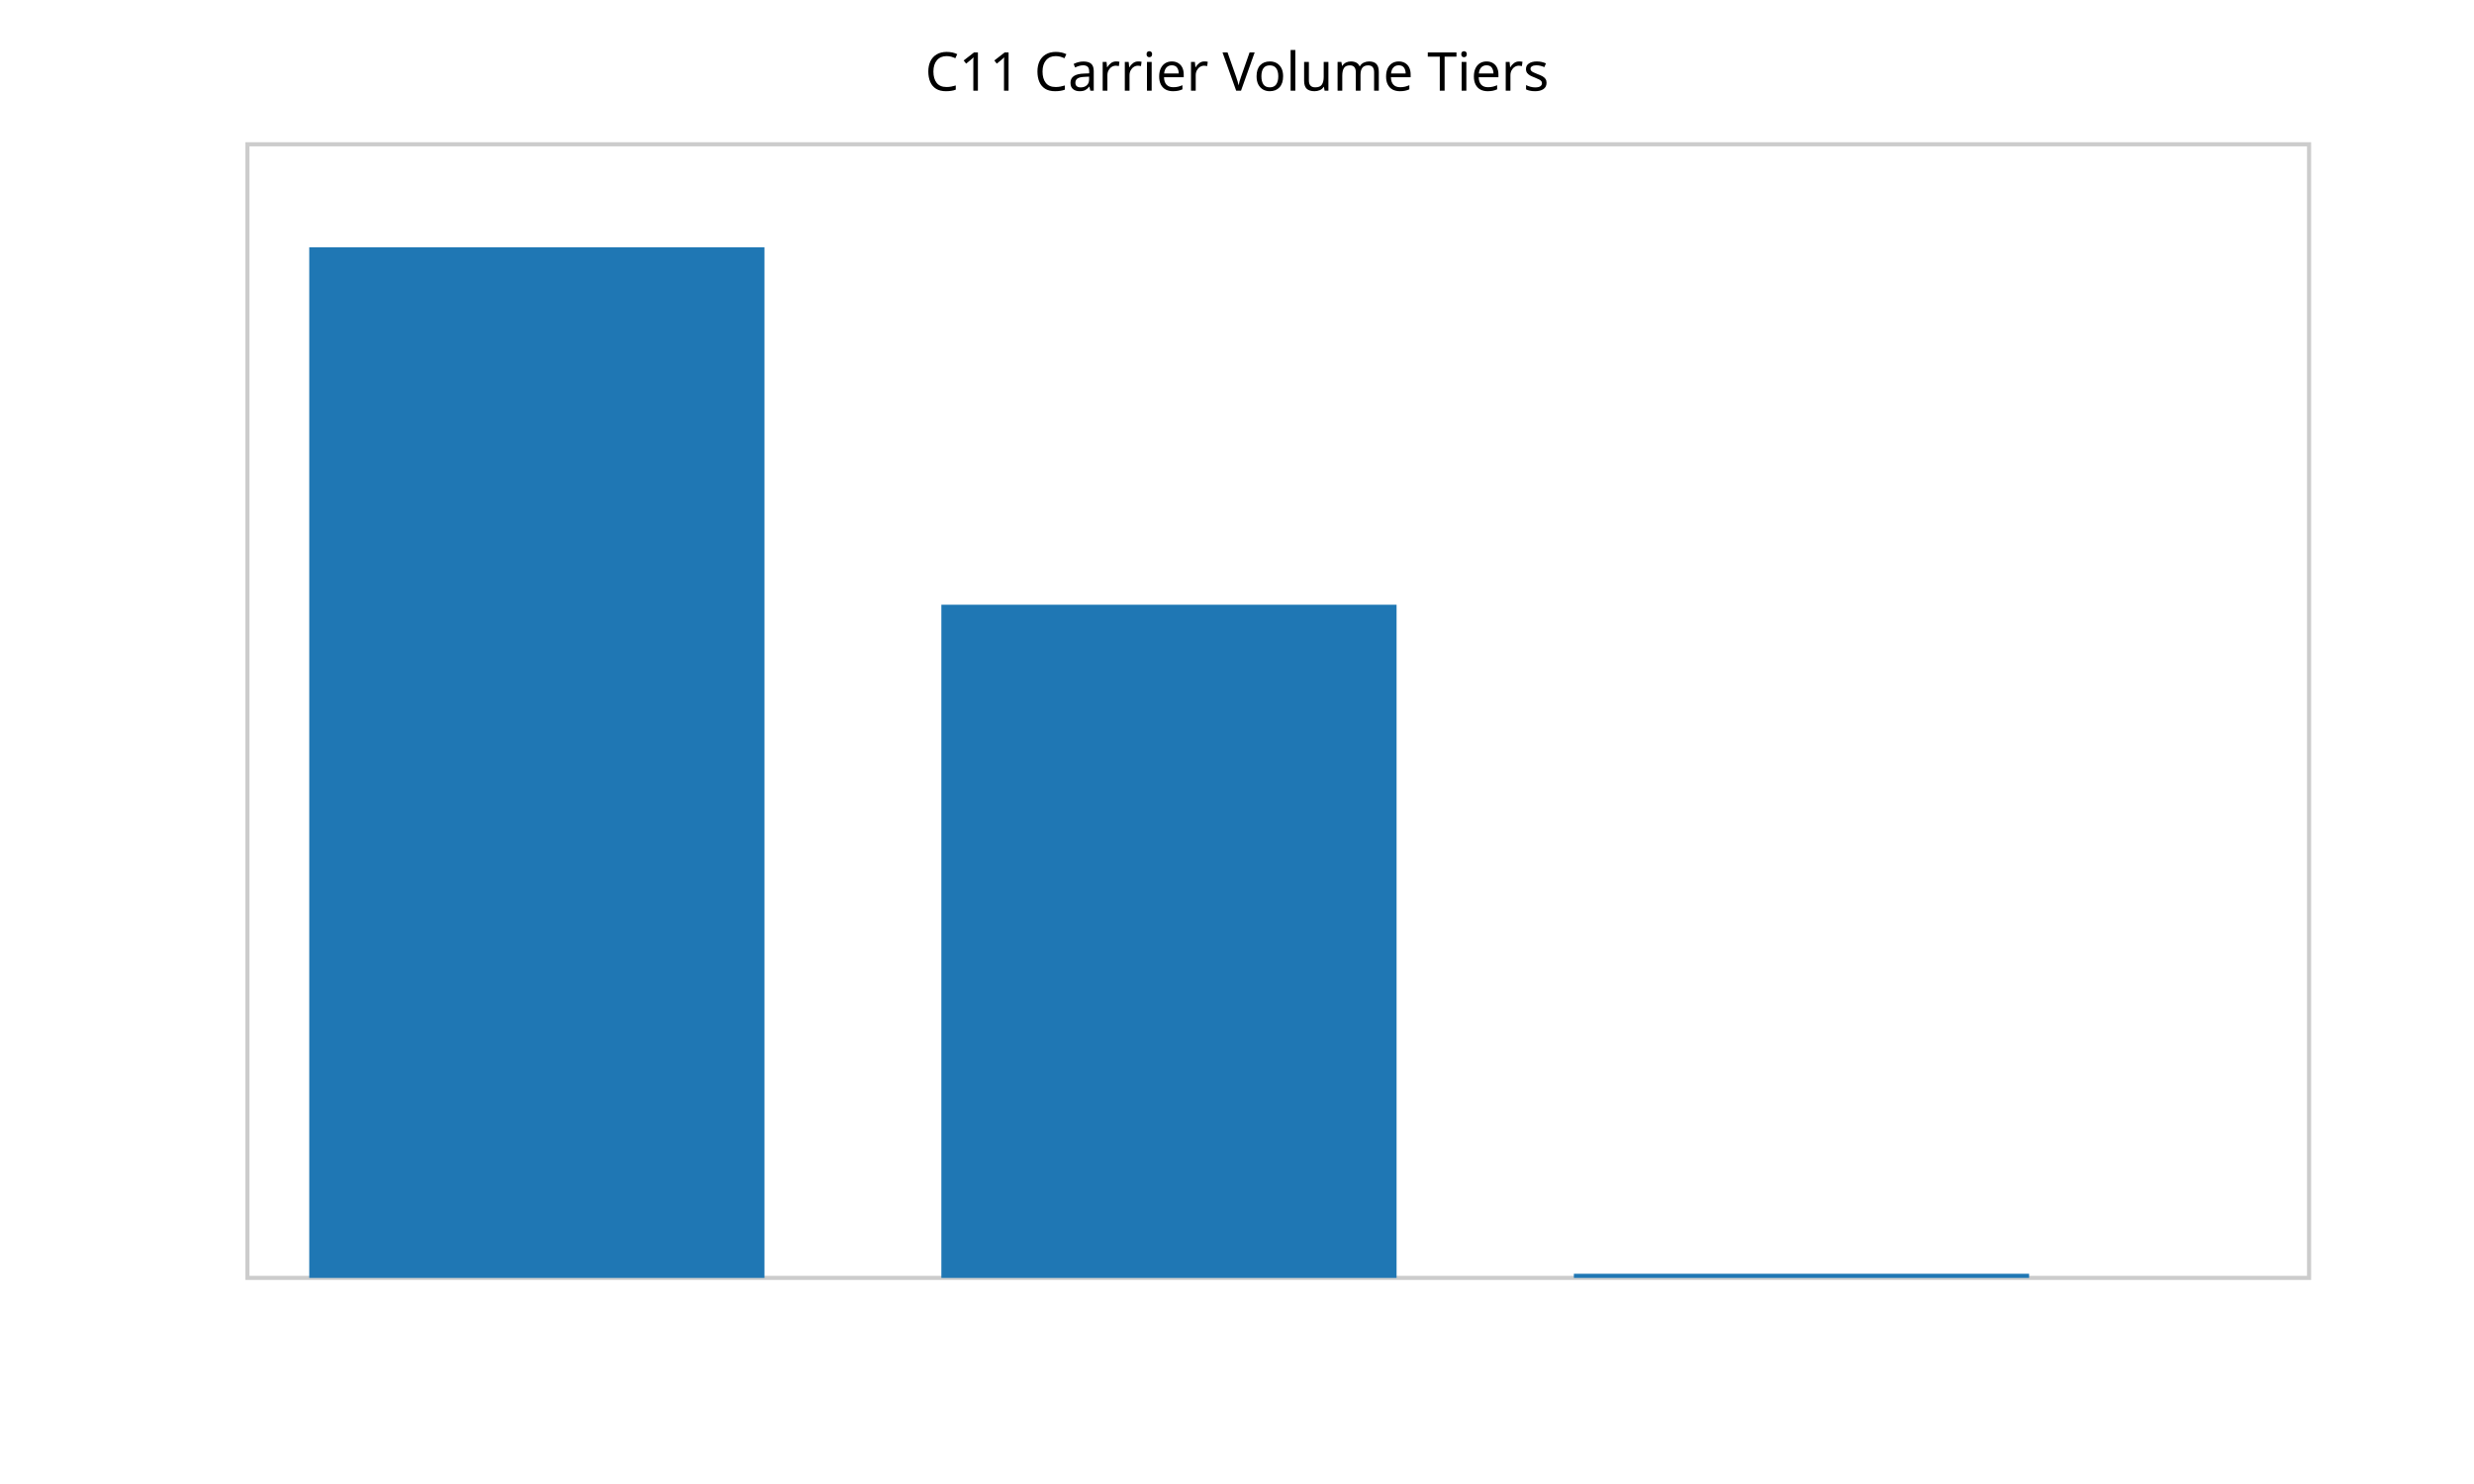
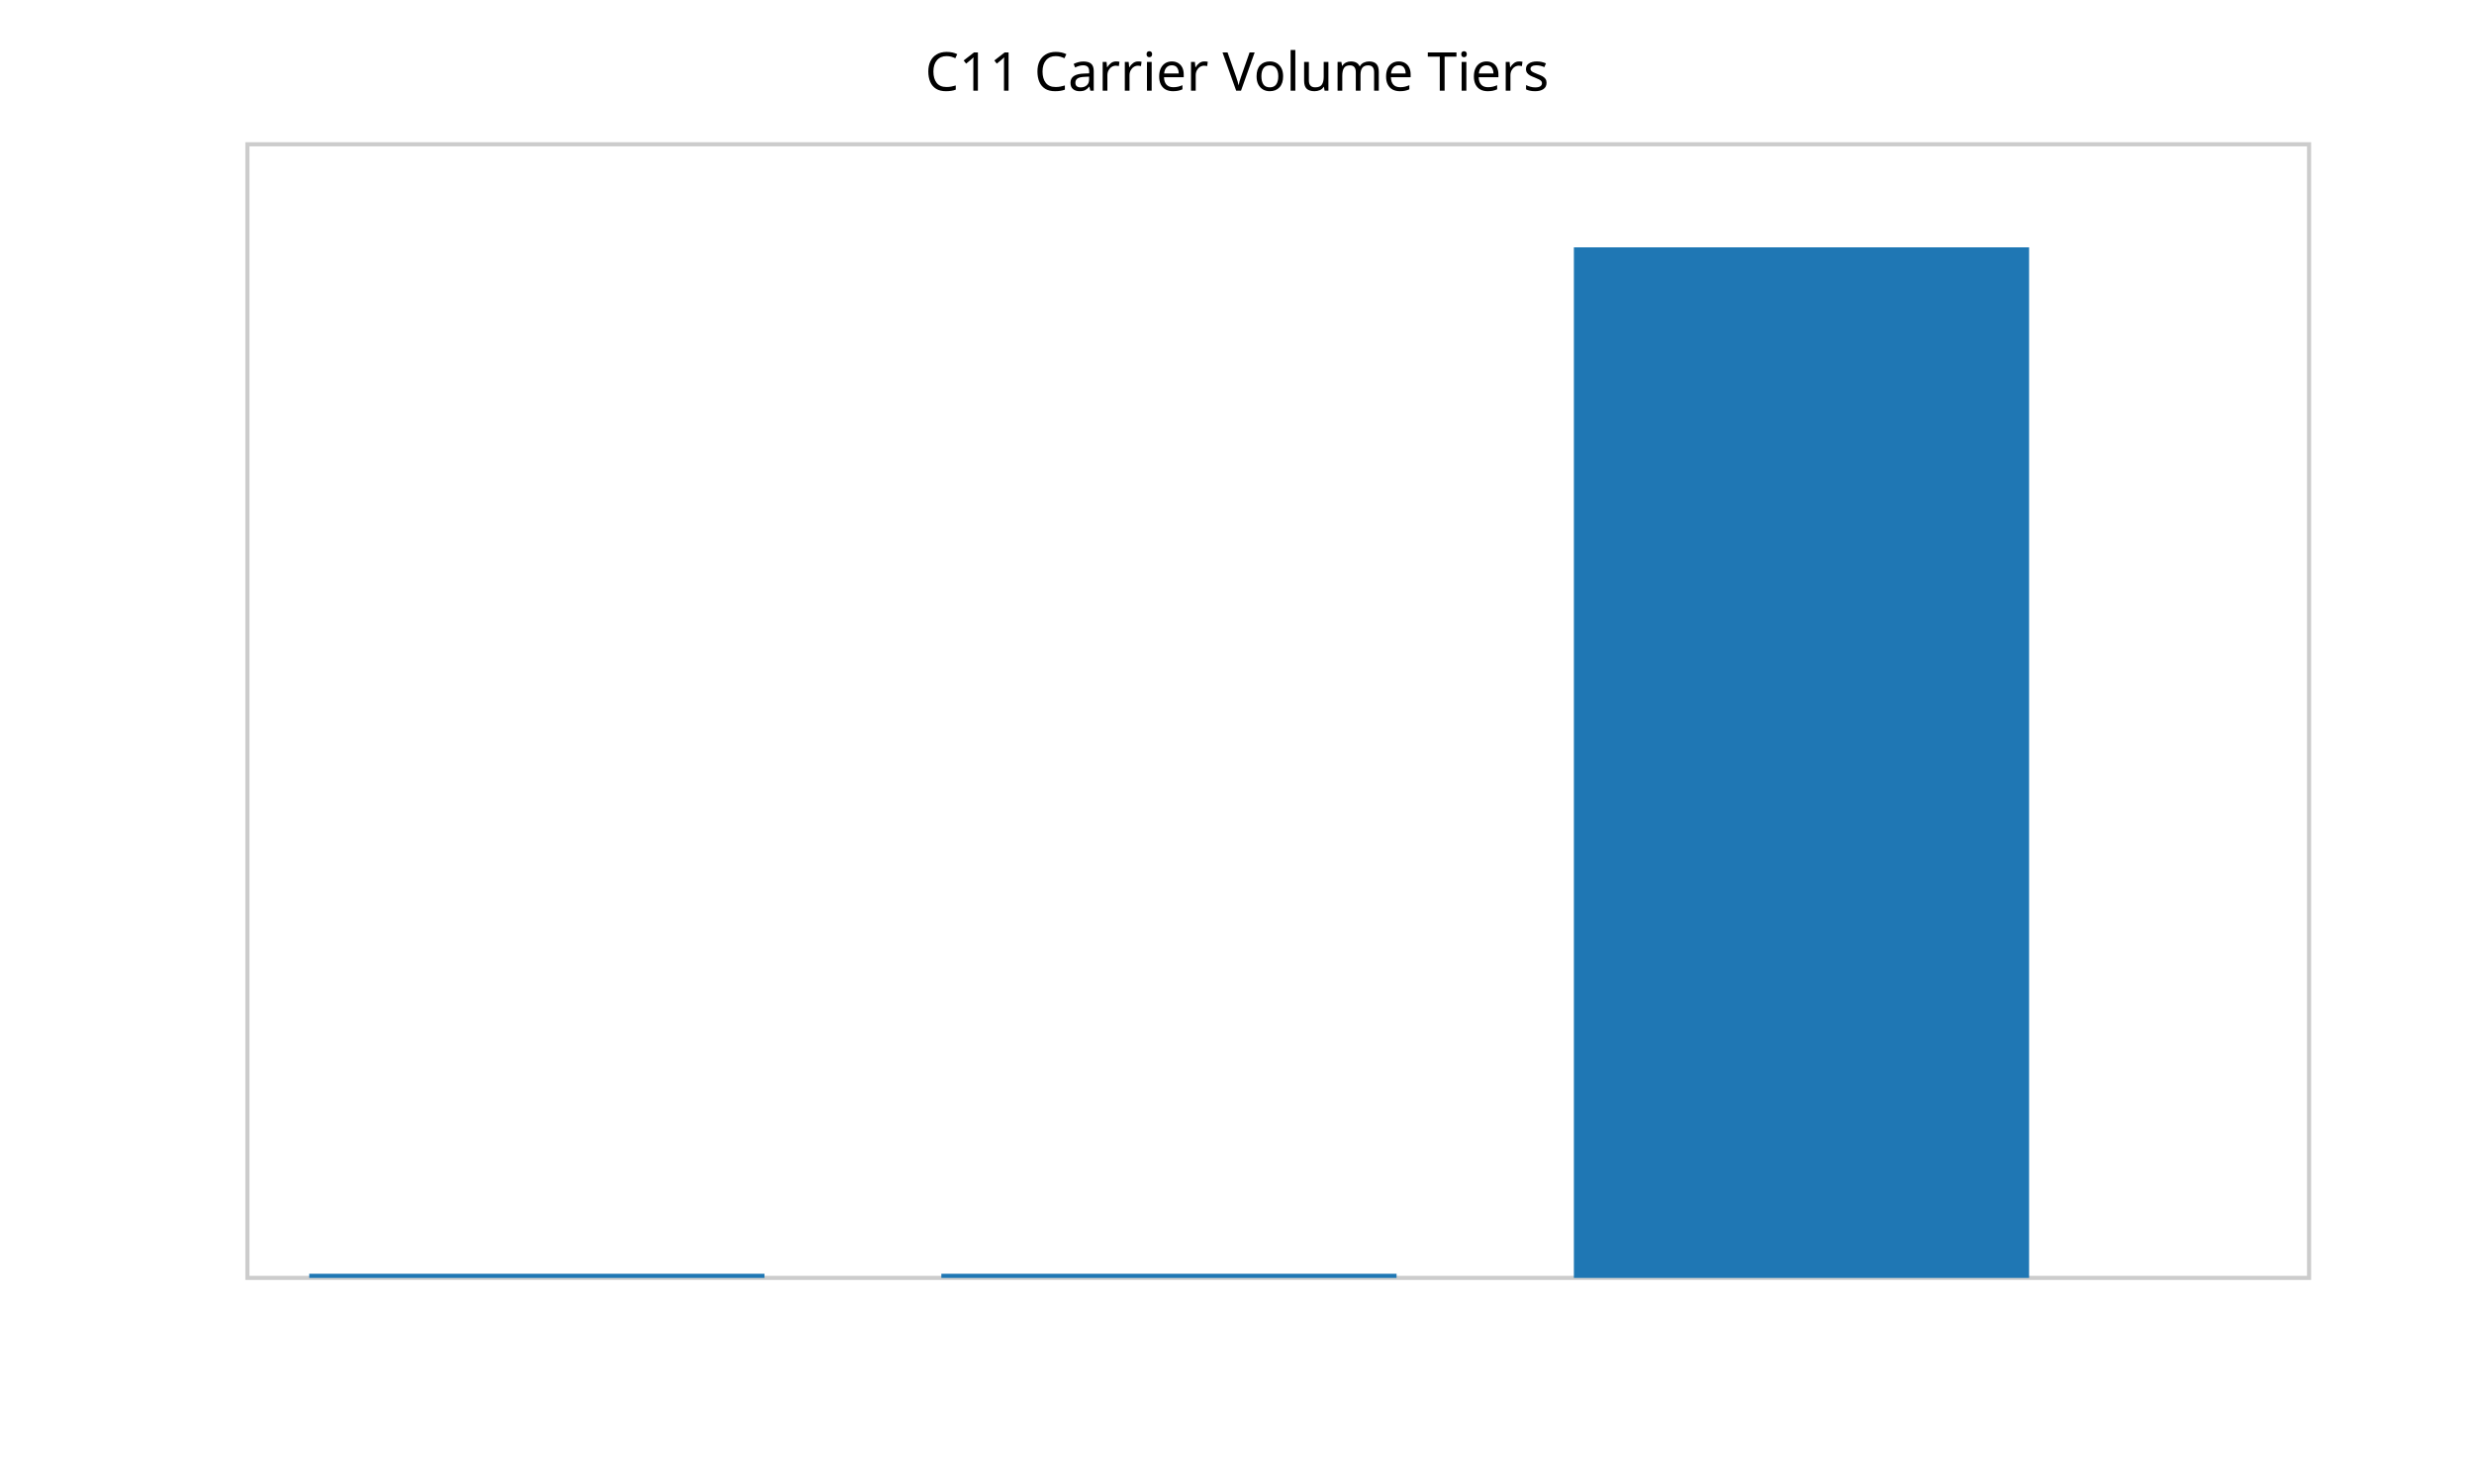
<svg xmlns="http://www.w3.org/2000/svg" width="600" height="360">
  <rect width="600" height="360" fill="#fff" />
  <rect x="60" y="35" width="500" height="275" fill="none" stroke="#ccc" />
-   <rect x="75.0" y="60.0" width="110.4" height="250.0" fill="#1f77b4" />
-   <rect x="228.3" y="146.7" width="110.4" height="163.3" fill="#1f77b4" />
-   <rect x="381.7" y="309.0" width="110.4" height="1.0" fill="#1f77b4" />
+   <rect x="75.0" y="309.0" width="110.4" height="1.0" fill="#1f77b4" />
+   <rect x="228.3" y="309.0" width="110.4" height="1.0" fill="#1f77b4" />
+   <rect x="381.7" y="60.0" width="110.4" height="250.0" fill="#1f77b4" />
  <text x="300" y="22" text-anchor="middle" font-family="sans-serif" font-size="13">C11 Carrier Volume Tiers</text>
</svg>
